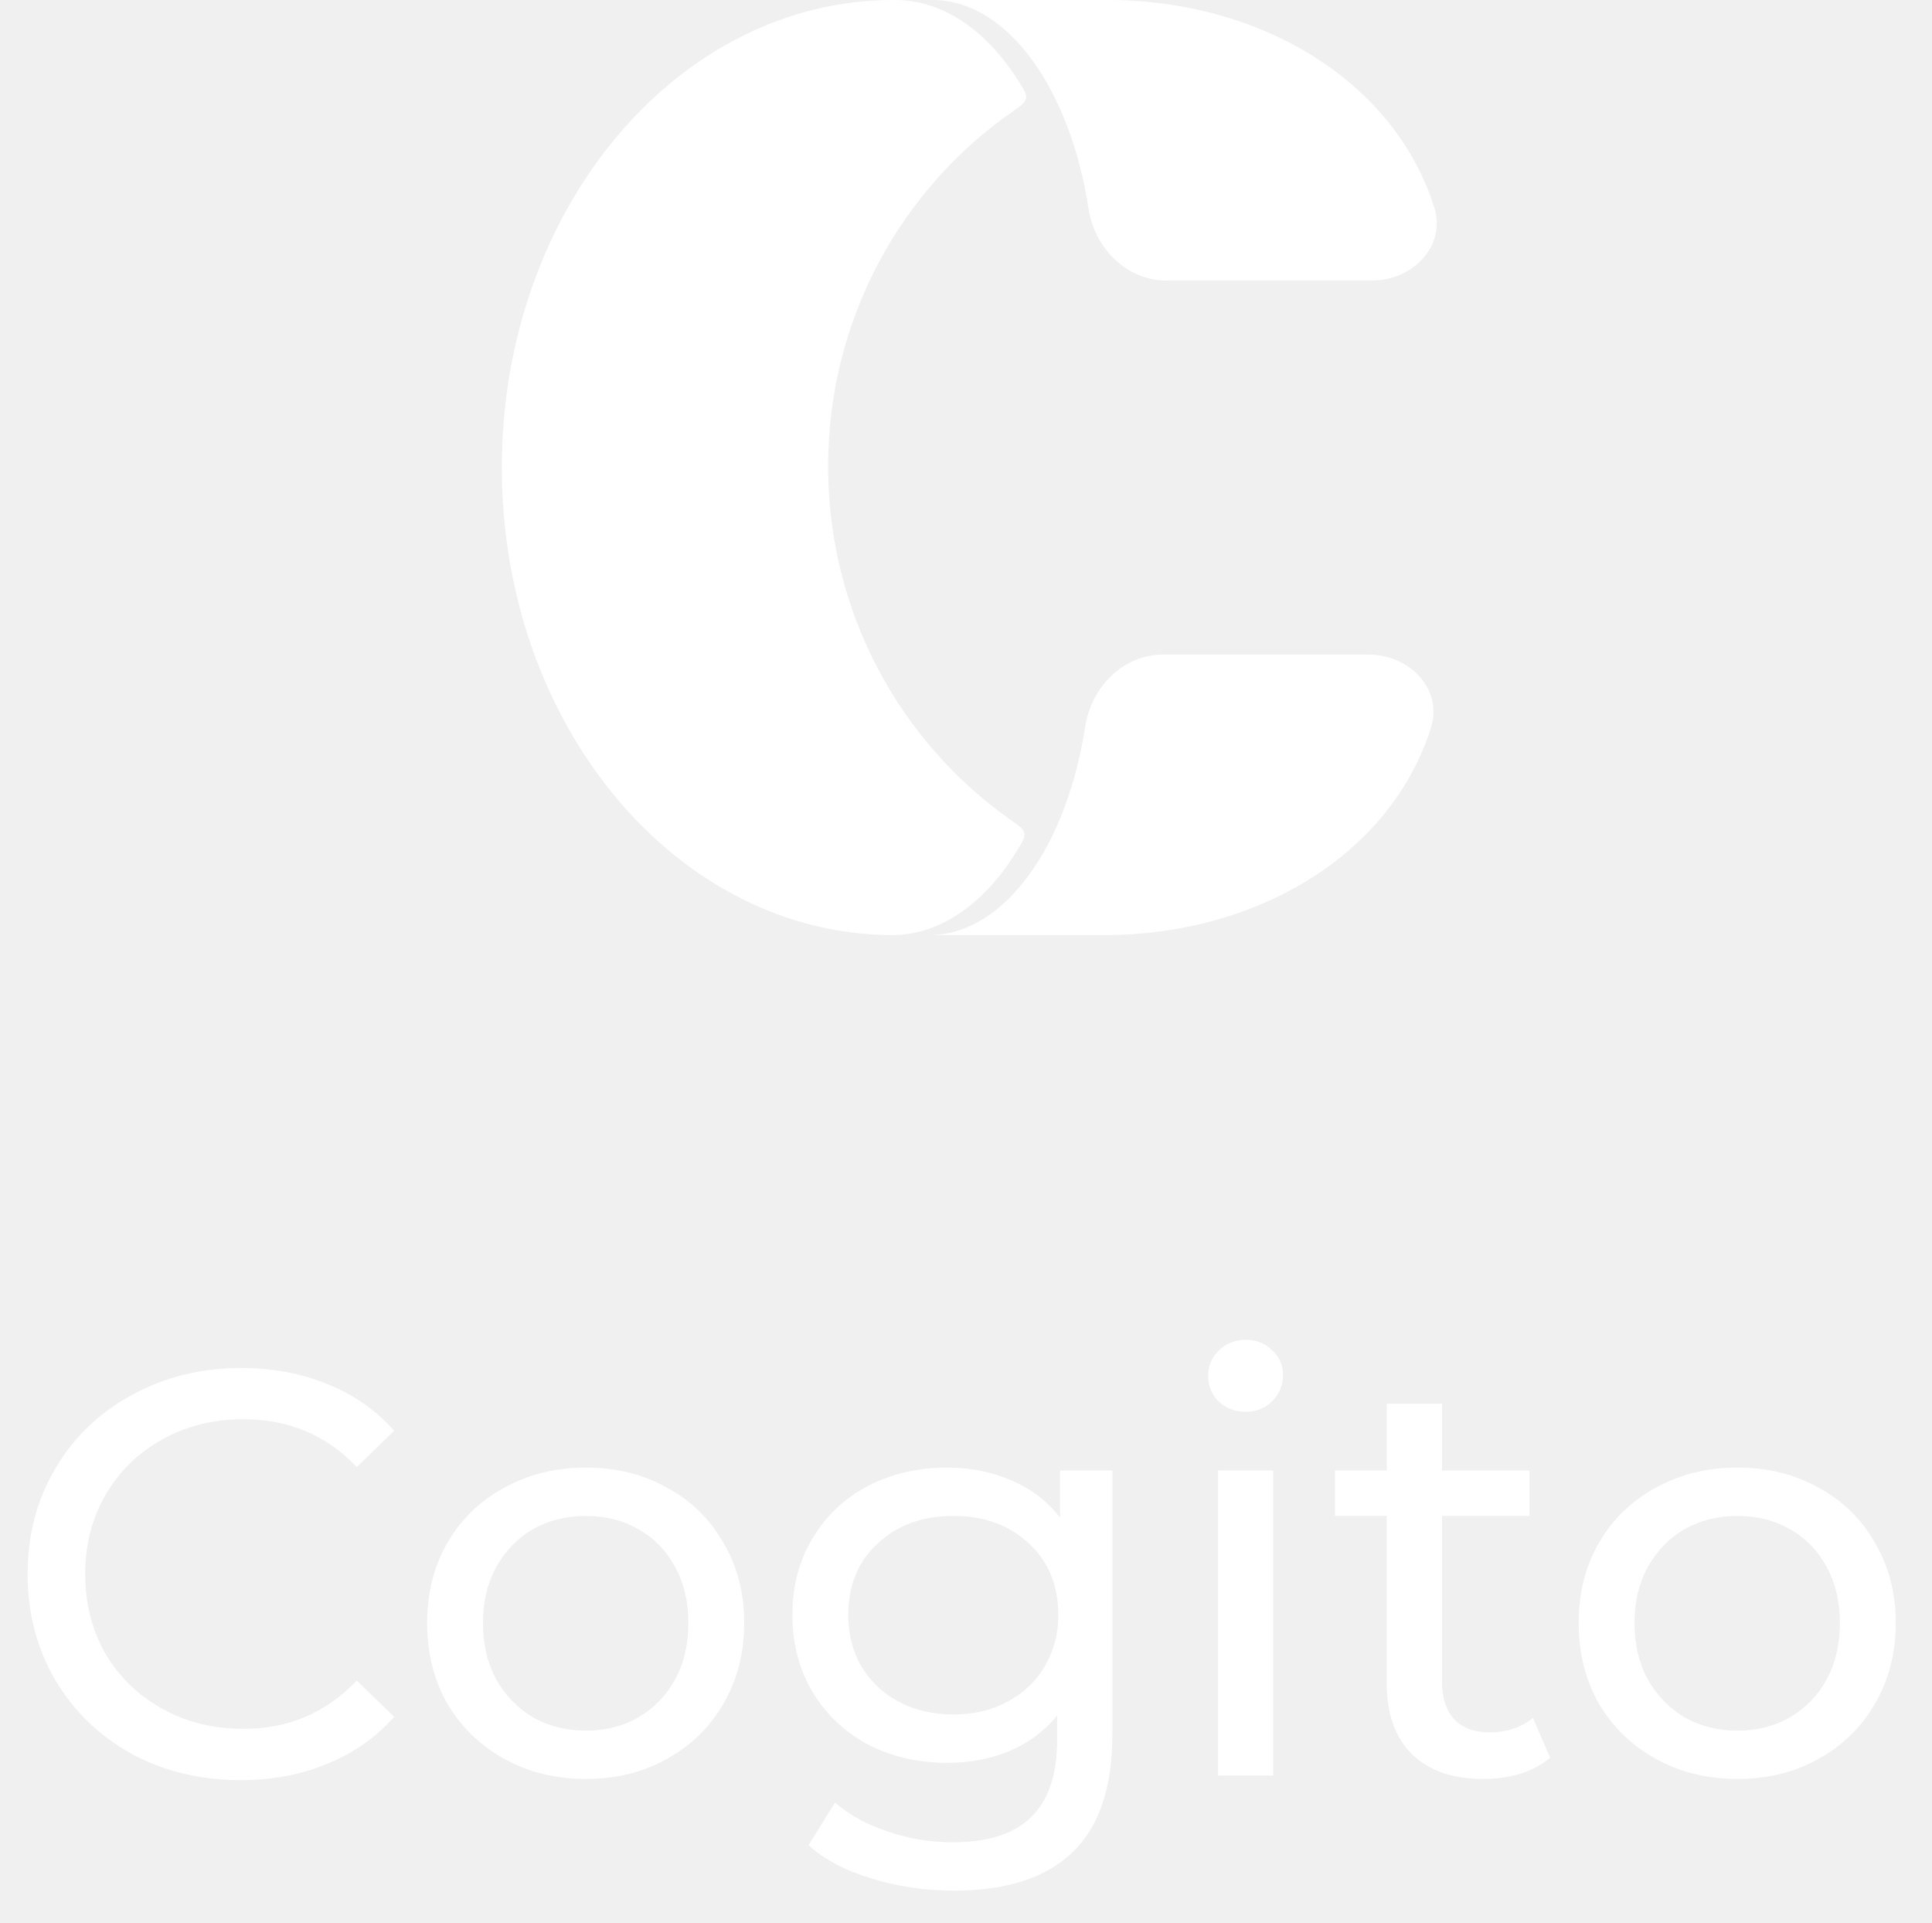
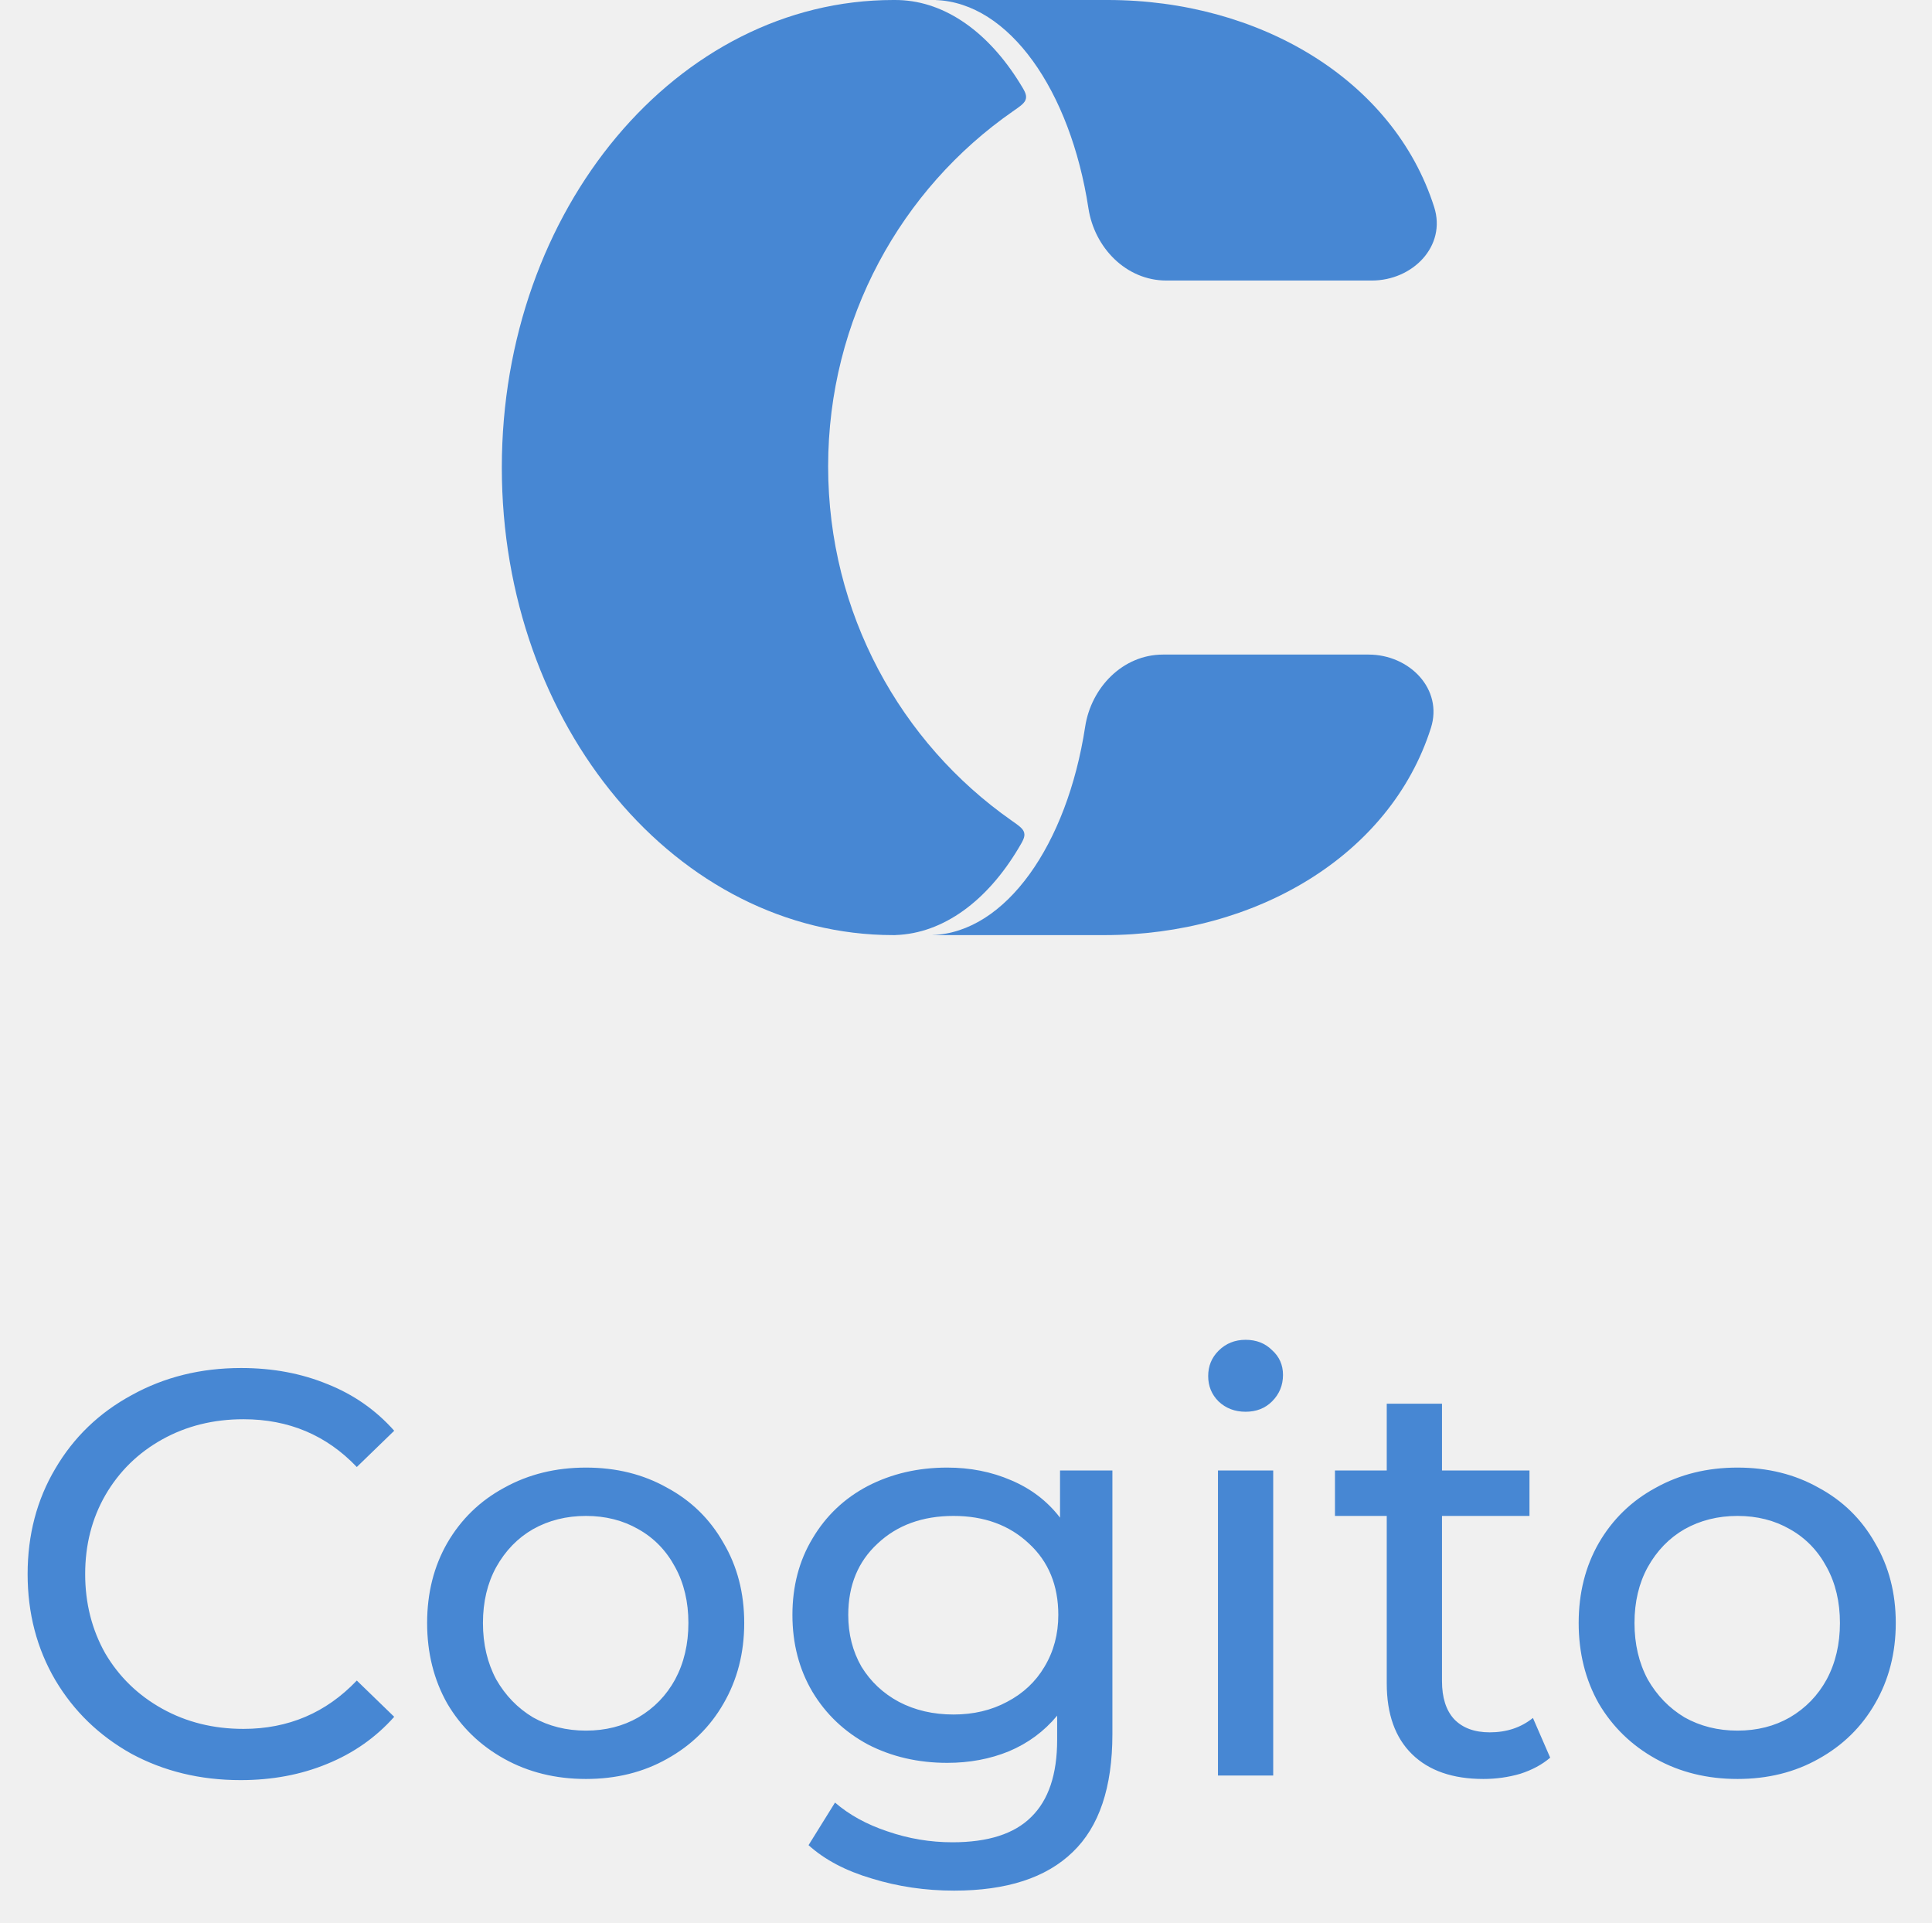
<svg xmlns="http://www.w3.org/2000/svg" width="391" height="389" viewBox="0 0 391 389" fill="none">
-   <path fill-rule="evenodd" clip-rule="evenodd" d="M206.349 16.757C207.318 18.318 207.802 19.099 207.625 19.959C207.447 20.819 206.621 21.393 204.969 22.541C182.402 38.225 167.599 64.549 167.599 94.376C167.599 124.074 182.274 150.298 204.675 166.006C206.294 167.141 207.104 167.709 207.284 168.555C207.465 169.401 207 170.177 206.071 171.728C199.777 182.24 190.985 188.884 181.224 189.21C181.221 189.21 181.219 189.212 181.219 189.215C181.219 189.217 181.216 189.219 181.214 189.22C181.075 189.22 180.937 189.221 180.799 189.221C137.036 189.221 101.559 146.862 101.559 94.61C101.559 42.358 137.036 0 180.799 0C181.18 0 181.561 0.003 181.942 0.01C181.942 0.01 181.943 0.01 181.943 0.011C181.943 0.012 181.944 0.012 181.945 0.012C191.478 0.328 200.087 6.67 206.349 16.757Z" fill="white" />
-   <path fill-rule="evenodd" clip-rule="evenodd" d="M219.615 147.062C220.842 139.058 227.277 132.455 235.374 132.455L246.327 132.455L276.975 132.455C285.248 132.455 292.097 139.433 289.586 147.316C281.36 173.142 254.123 189.222 223.51 189.222L188.725 189.222C188.721 189.222 188.719 189.219 188.719 189.215C188.719 189.212 188.722 189.21 188.725 189.209C203.551 188.672 215.951 170.966 219.615 147.062Z" fill="white" />
-   <path fill-rule="evenodd" clip-rule="evenodd" d="M224.175 6.68825e-06L189.39 5.30793e-06C189.386 5.30779e-06 189.384 0.003 189.384 0.007C189.384 0.01 189.387 0.012 189.39 0.013C204.217 0.55 216.616 18.255 220.281 42.16C221.508 50.163 227.942 56.766 236.039 56.766L246.992 56.766L277.64 56.766C285.913 56.766 292.762 49.789 290.251 41.906C282.025 16.08 254.788 1.25734e-05 224.175 6.68825e-06Z" fill="white" />
-   <path d="M48.684 360.211C40.531 360.211 33.155 358.425 26.555 354.853C20.033 351.204 14.908 346.235 11.181 339.946C7.454 333.579 5.59 326.435 5.59 318.515C5.59 310.596 7.454 303.491 11.181 297.202C14.908 290.835 20.071 285.865 26.671 282.294C33.271 278.644 40.648 276.82 48.8 276.82C55.167 276.82 60.991 277.907 66.27 280.081C71.55 282.177 76.054 285.322 79.781 289.515L72.21 296.852C66.076 290.408 58.428 287.185 49.266 287.185C43.21 287.185 37.736 288.544 32.844 291.262C27.952 293.979 24.109 297.745 21.314 302.559C18.596 307.296 17.237 312.614 17.237 318.515C17.237 324.416 18.596 329.774 21.314 334.588C24.109 339.324 27.952 343.051 32.844 345.769C37.736 348.487 43.21 349.845 49.266 349.845C58.351 349.845 65.999 346.584 72.21 340.062L79.781 347.4C76.054 351.592 71.512 354.776 66.154 356.95C60.874 359.124 55.051 360.211 48.684 360.211ZM118.588 359.978C112.454 359.978 106.941 358.619 102.049 355.902C97.157 353.184 93.314 349.457 90.519 344.721C87.801 339.907 86.442 334.472 86.442 328.415C86.442 322.359 87.801 316.962 90.519 312.226C93.314 307.412 97.157 303.685 102.049 301.045C106.941 298.328 112.454 296.969 118.588 296.969C124.722 296.969 130.196 298.328 135.01 301.045C139.901 303.685 143.706 307.412 146.424 312.226C149.219 316.962 150.616 322.359 150.616 328.415C150.616 334.472 149.219 339.907 146.424 344.721C143.706 349.457 139.901 353.184 135.01 355.902C130.196 358.619 124.722 359.978 118.588 359.978ZM118.588 350.195C122.547 350.195 126.08 349.302 129.186 347.516C132.37 345.652 134.854 343.09 136.64 339.829C138.426 336.49 139.319 332.686 139.319 328.415C139.319 324.145 138.426 320.379 136.64 317.118C134.854 313.779 132.37 311.217 129.186 309.431C126.08 307.645 122.547 306.752 118.588 306.752C114.628 306.752 111.056 307.645 107.872 309.431C104.767 311.217 102.282 313.779 100.418 317.118C98.633 320.379 97.74 324.145 97.74 328.415C97.74 332.686 98.633 336.49 100.418 339.829C102.282 343.09 104.767 345.652 107.872 347.516C111.056 349.302 114.628 350.195 118.588 350.195ZM225.129 297.551V350.894C225.129 361.686 222.45 369.645 217.093 374.77C211.735 379.972 203.737 382.573 193.1 382.573C187.277 382.573 181.725 381.758 176.445 380.127C171.165 378.574 166.895 376.323 163.634 373.372L168.991 364.753C171.864 367.238 175.397 369.179 179.59 370.577C183.86 372.052 188.247 372.79 192.751 372.79C199.972 372.79 205.29 371.081 208.707 367.665C212.201 364.249 213.948 359.046 213.948 352.058V347.167C211.308 350.35 208.047 352.757 204.165 354.388C200.36 355.941 196.206 356.717 191.702 356.717C185.801 356.717 180.444 355.475 175.63 352.99C170.893 350.428 167.166 346.895 164.449 342.391C161.731 337.81 160.372 332.608 160.372 326.785C160.372 320.961 161.731 315.798 164.449 311.294C167.166 306.713 170.893 303.18 175.63 300.696C180.444 298.211 185.801 296.969 191.702 296.969C196.361 296.969 200.67 297.823 204.63 299.531C208.668 301.239 211.968 303.763 214.53 307.101V297.551H225.129ZM192.984 346.934C197.021 346.934 200.632 346.08 203.815 344.371C207.076 342.663 209.6 340.295 211.386 337.267C213.249 334.161 214.181 330.667 214.181 326.785C214.181 320.806 212.201 315.992 208.241 312.343C204.281 308.616 199.195 306.752 192.984 306.752C186.694 306.752 181.57 308.616 177.61 312.343C173.65 315.992 171.67 320.806 171.67 326.785C171.67 330.667 172.563 334.161 174.349 337.267C176.212 340.295 178.736 342.663 181.919 344.371C185.18 346.08 188.868 346.934 192.984 346.934ZM246.493 297.551H257.674V359.279H246.493V297.551ZM252.083 285.671C249.909 285.671 248.084 284.972 246.609 283.575C245.211 282.177 244.513 280.469 244.513 278.45C244.513 276.431 245.211 274.723 246.609 273.326C248.084 271.85 249.909 271.113 252.083 271.113C254.257 271.113 256.043 271.812 257.441 273.209C258.916 274.529 259.654 276.199 259.654 278.217C259.654 280.314 258.916 282.1 257.441 283.575C256.043 284.972 254.257 285.671 252.083 285.671ZM313.729 355.669C312.099 357.066 310.08 358.153 307.673 358.93C305.266 359.629 302.781 359.978 300.219 359.978C294.007 359.978 289.193 358.309 285.777 354.97C282.361 351.631 280.652 346.856 280.652 340.644V306.752H270.17V297.551H280.652V284.041H291.833V297.551H309.537V306.752H291.833V340.178C291.833 343.517 292.649 346.08 294.279 347.865C295.987 349.651 298.394 350.544 301.5 350.544C304.917 350.544 307.828 349.574 310.235 347.632L313.729 355.669ZM351.638 359.978C345.504 359.978 339.991 358.619 335.1 355.902C330.208 353.184 326.364 349.457 323.569 344.721C320.852 339.907 319.493 334.472 319.493 328.415C319.493 322.359 320.852 316.962 323.569 312.226C326.364 307.412 330.208 303.685 335.1 301.045C339.991 298.328 345.504 296.969 351.638 296.969C357.772 296.969 363.246 298.328 368.06 301.045C372.952 303.685 376.756 307.412 379.474 312.226C382.269 316.962 383.667 322.359 383.667 328.415C383.667 334.472 382.269 339.907 379.474 344.721C376.756 349.457 372.952 353.184 368.06 355.902C363.246 358.619 357.772 359.978 351.638 359.978ZM351.638 350.195C355.598 350.195 359.131 349.302 362.237 347.516C365.42 345.652 367.905 343.09 369.691 339.829C371.477 336.49 372.369 332.686 372.369 328.415C372.369 324.145 371.477 320.379 369.691 317.118C367.905 313.779 365.42 311.217 362.237 309.431C359.131 307.645 355.598 306.752 351.638 306.752C347.678 306.752 344.106 307.645 340.923 309.431C337.817 311.217 335.333 313.779 333.469 317.118C331.683 320.379 330.79 324.145 330.79 328.415C330.79 332.686 331.683 336.49 333.469 339.829C335.333 343.09 337.817 345.652 340.923 347.516C344.106 349.302 347.678 350.195 351.638 350.195Z" fill="white" />
+   <path fill-rule="evenodd" clip-rule="evenodd" d="M206.349 16.757C207.318 18.318 207.802 19.099 207.625 19.959C207.447 20.819 206.621 21.393 204.969 22.541C182.402 38.225 167.599 64.549 167.599 94.376C167.599 124.074 182.274 150.298 204.675 166.006C206.294 167.141 207.104 167.709 207.284 168.555C207.465 169.401 207 170.177 206.071 171.728C199.777 182.24 190.985 188.884 181.224 189.21C181.221 189.21 181.219 189.212 181.219 189.215C181.219 189.217 181.216 189.219 181.214 189.22C181.075 189.22 180.937 189.221 180.799 189.221C137.036 189.221 101.559 146.862 101.559 94.61C101.559 42.358 137.036 0 180.799 0C181.18 0 181.561 0.003 181.942 0.01C181.942 0.01 181.943 0.01 181.943 0.011C181.943 0.012 181.944 0.012 181.945 0.012C191.478 0.328 200.087 6.67 206.349 16.757Z" fill="#4787D3" />
+   <path fill-rule="evenodd" clip-rule="evenodd" d="M219.615 147.062C220.842 139.058 227.277 132.455 235.374 132.455L246.327 132.455L276.975 132.455C285.248 132.455 292.097 139.433 289.586 147.316C281.36 173.142 254.123 189.222 223.51 189.222L188.725 189.222C188.721 189.222 188.719 189.219 188.719 189.215C188.719 189.212 188.722 189.21 188.725 189.209C203.551 188.672 215.951 170.966 219.615 147.062Z" fill="#4787D3" />
+   <path fill-rule="evenodd" clip-rule="evenodd" d="M224.175 6.68825e-06L189.39 5.30793e-06C189.386 5.30779e-06 189.384 0.003 189.384 0.007C189.384 0.01 189.387 0.012 189.39 0.013C204.217 0.55 216.616 18.255 220.281 42.16C221.508 50.163 227.942 56.766 236.039 56.766L246.992 56.766L277.64 56.766C285.913 56.766 292.762 49.789 290.251 41.906C282.025 16.08 254.788 1.25734e-05 224.175 6.68825e-06Z" fill="#4787D3" />
+   <path d="M48.684 360.211C40.531 360.211 33.155 358.425 26.555 354.853C20.033 351.204 14.908 346.235 11.181 339.946C7.454 333.579 5.59 326.435 5.59 318.515C5.59 310.596 7.454 303.491 11.181 297.202C14.908 290.835 20.071 285.865 26.671 282.294C33.271 278.644 40.648 276.82 48.8 276.82C55.167 276.82 60.991 277.907 66.27 280.081C71.55 282.177 76.054 285.322 79.781 289.515L72.21 296.852C66.076 290.408 58.428 287.185 49.266 287.185C43.21 287.185 37.736 288.544 32.844 291.262C27.952 293.979 24.109 297.745 21.314 302.559C18.596 307.296 17.237 312.614 17.237 318.515C17.237 324.416 18.596 329.774 21.314 334.588C24.109 339.324 27.952 343.051 32.844 345.769C37.736 348.487 43.21 349.845 49.266 349.845C58.351 349.845 65.999 346.584 72.21 340.062L79.781 347.4C76.054 351.592 71.512 354.776 66.154 356.95C60.874 359.124 55.051 360.211 48.684 360.211ZM118.588 359.978C112.454 359.978 106.941 358.619 102.049 355.902C97.157 353.184 93.314 349.457 90.519 344.721C87.801 339.907 86.442 334.472 86.442 328.415C86.442 322.359 87.801 316.962 90.519 312.226C93.314 307.412 97.157 303.685 102.049 301.045C106.941 298.328 112.454 296.969 118.588 296.969C124.722 296.969 130.196 298.328 135.01 301.045C139.901 303.685 143.706 307.412 146.424 312.226C149.219 316.962 150.616 322.359 150.616 328.415C150.616 334.472 149.219 339.907 146.424 344.721C143.706 349.457 139.901 353.184 135.01 355.902C130.196 358.619 124.722 359.978 118.588 359.978ZM118.588 350.195C122.547 350.195 126.08 349.302 129.186 347.516C132.37 345.652 134.854 343.09 136.64 339.829C138.426 336.49 139.319 332.686 139.319 328.415C139.319 324.145 138.426 320.379 136.64 317.118C134.854 313.779 132.37 311.217 129.186 309.431C126.08 307.645 122.547 306.752 118.588 306.752C114.628 306.752 111.056 307.645 107.872 309.431C104.767 311.217 102.282 313.779 100.418 317.118C98.633 320.379 97.74 324.145 97.74 328.415C97.74 332.686 98.633 336.49 100.418 339.829C102.282 343.09 104.767 345.652 107.872 347.516C111.056 349.302 114.628 350.195 118.588 350.195ZM225.129 297.551V350.894C225.129 361.686 222.45 369.645 217.093 374.77C211.735 379.972 203.737 382.573 193.1 382.573C187.277 382.573 181.725 381.758 176.445 380.127C171.165 378.574 166.895 376.323 163.634 373.372L168.991 364.753C171.864 367.238 175.397 369.179 179.59 370.577C183.86 372.052 188.247 372.79 192.751 372.79C199.972 372.79 205.29 371.081 208.707 367.665C212.201 364.249 213.948 359.046 213.948 352.058V347.167C211.308 350.35 208.047 352.757 204.165 354.388C200.36 355.941 196.206 356.717 191.702 356.717C185.801 356.717 180.444 355.475 175.63 352.99C170.893 350.428 167.166 346.895 164.449 342.391C161.731 337.81 160.372 332.608 160.372 326.785C160.372 320.961 161.731 315.798 164.449 311.294C167.166 306.713 170.893 303.18 175.63 300.696C180.444 298.211 185.801 296.969 191.702 296.969C196.361 296.969 200.67 297.823 204.63 299.531C208.668 301.239 211.968 303.763 214.53 307.101V297.551H225.129ZM192.984 346.934C197.021 346.934 200.632 346.08 203.815 344.371C207.076 342.663 209.6 340.295 211.386 337.267C213.249 334.161 214.181 330.667 214.181 326.785C214.181 320.806 212.201 315.992 208.241 312.343C204.281 308.616 199.195 306.752 192.984 306.752C186.694 306.752 181.57 308.616 177.61 312.343C173.65 315.992 171.67 320.806 171.67 326.785C171.67 330.667 172.563 334.161 174.349 337.267C176.212 340.295 178.736 342.663 181.919 344.371C185.18 346.08 188.868 346.934 192.984 346.934ZM246.493 297.551H257.674V359.279H246.493V297.551ZM252.083 285.671C249.909 285.671 248.084 284.972 246.609 283.575C245.211 282.177 244.513 280.469 244.513 278.45C244.513 276.431 245.211 274.723 246.609 273.326C248.084 271.85 249.909 271.113 252.083 271.113C254.257 271.113 256.043 271.812 257.441 273.209C258.916 274.529 259.654 276.199 259.654 278.217C259.654 280.314 258.916 282.1 257.441 283.575C256.043 284.972 254.257 285.671 252.083 285.671ZM313.729 355.669C312.099 357.066 310.08 358.153 307.673 358.93C305.266 359.629 302.781 359.978 300.219 359.978C294.007 359.978 289.193 358.309 285.777 354.97C282.361 351.631 280.652 346.856 280.652 340.644V306.752H270.17V297.551H280.652V284.041H291.833V297.551H309.537V306.752H291.833V340.178C291.833 343.517 292.649 346.08 294.279 347.865C295.987 349.651 298.394 350.544 301.5 350.544C304.917 350.544 307.828 349.574 310.235 347.632L313.729 355.669ZM351.638 359.978C345.504 359.978 339.991 358.619 335.1 355.902C330.208 353.184 326.364 349.457 323.569 344.721C320.852 339.907 319.493 334.472 319.493 328.415C319.493 322.359 320.852 316.962 323.569 312.226C326.364 307.412 330.208 303.685 335.1 301.045C339.991 298.328 345.504 296.969 351.638 296.969C357.772 296.969 363.246 298.328 368.06 301.045C372.952 303.685 376.756 307.412 379.474 312.226C382.269 316.962 383.667 322.359 383.667 328.415C383.667 334.472 382.269 339.907 379.474 344.721C376.756 349.457 372.952 353.184 368.06 355.902C363.246 358.619 357.772 359.978 351.638 359.978ZM351.638 350.195C355.598 350.195 359.131 349.302 362.237 347.516C365.42 345.652 367.905 343.09 369.691 339.829C371.477 336.49 372.369 332.686 372.369 328.415C372.369 324.145 371.477 320.379 369.691 317.118C367.905 313.779 365.42 311.217 362.237 309.431C359.131 307.645 355.598 306.752 351.638 306.752C347.678 306.752 344.106 307.645 340.923 309.431C337.817 311.217 335.333 313.779 333.469 317.118C331.683 320.379 330.79 324.145 330.79 328.415C330.79 332.686 331.683 336.49 333.469 339.829C335.333 343.09 337.817 345.652 340.923 347.516C344.106 349.302 347.678 350.195 351.638 350.195Z" fill="#4787D3" />
</svg>
